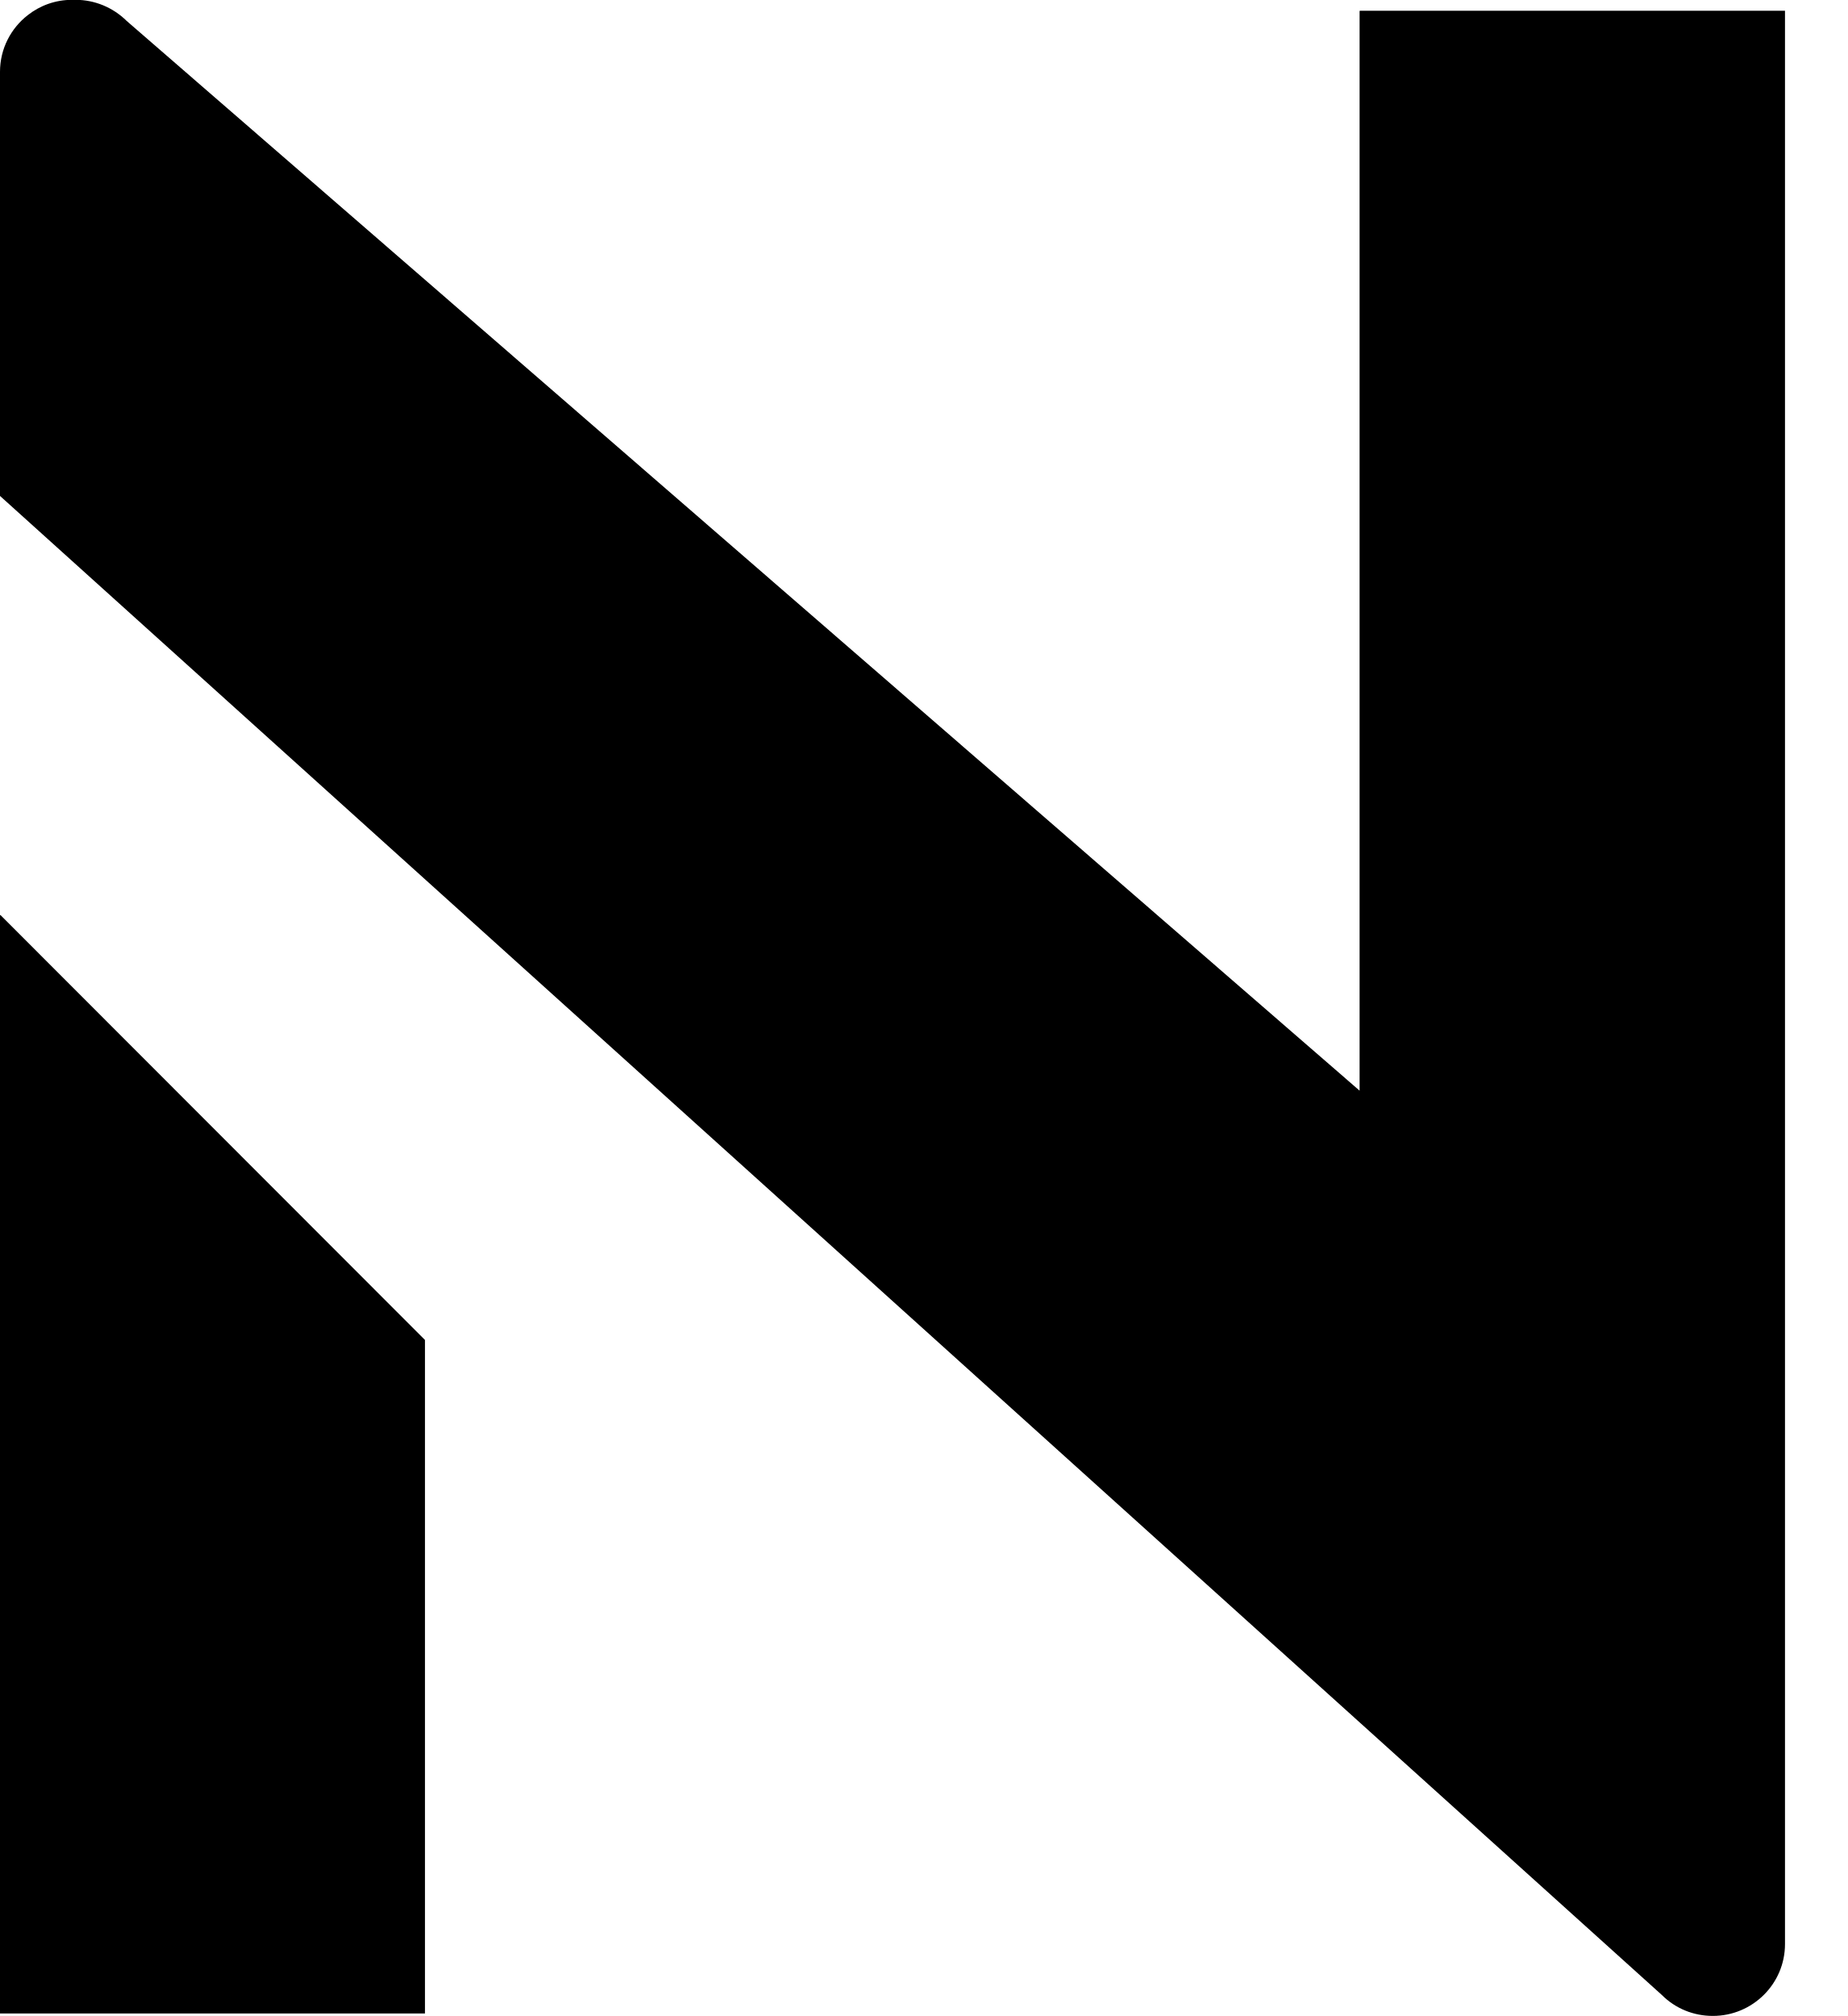
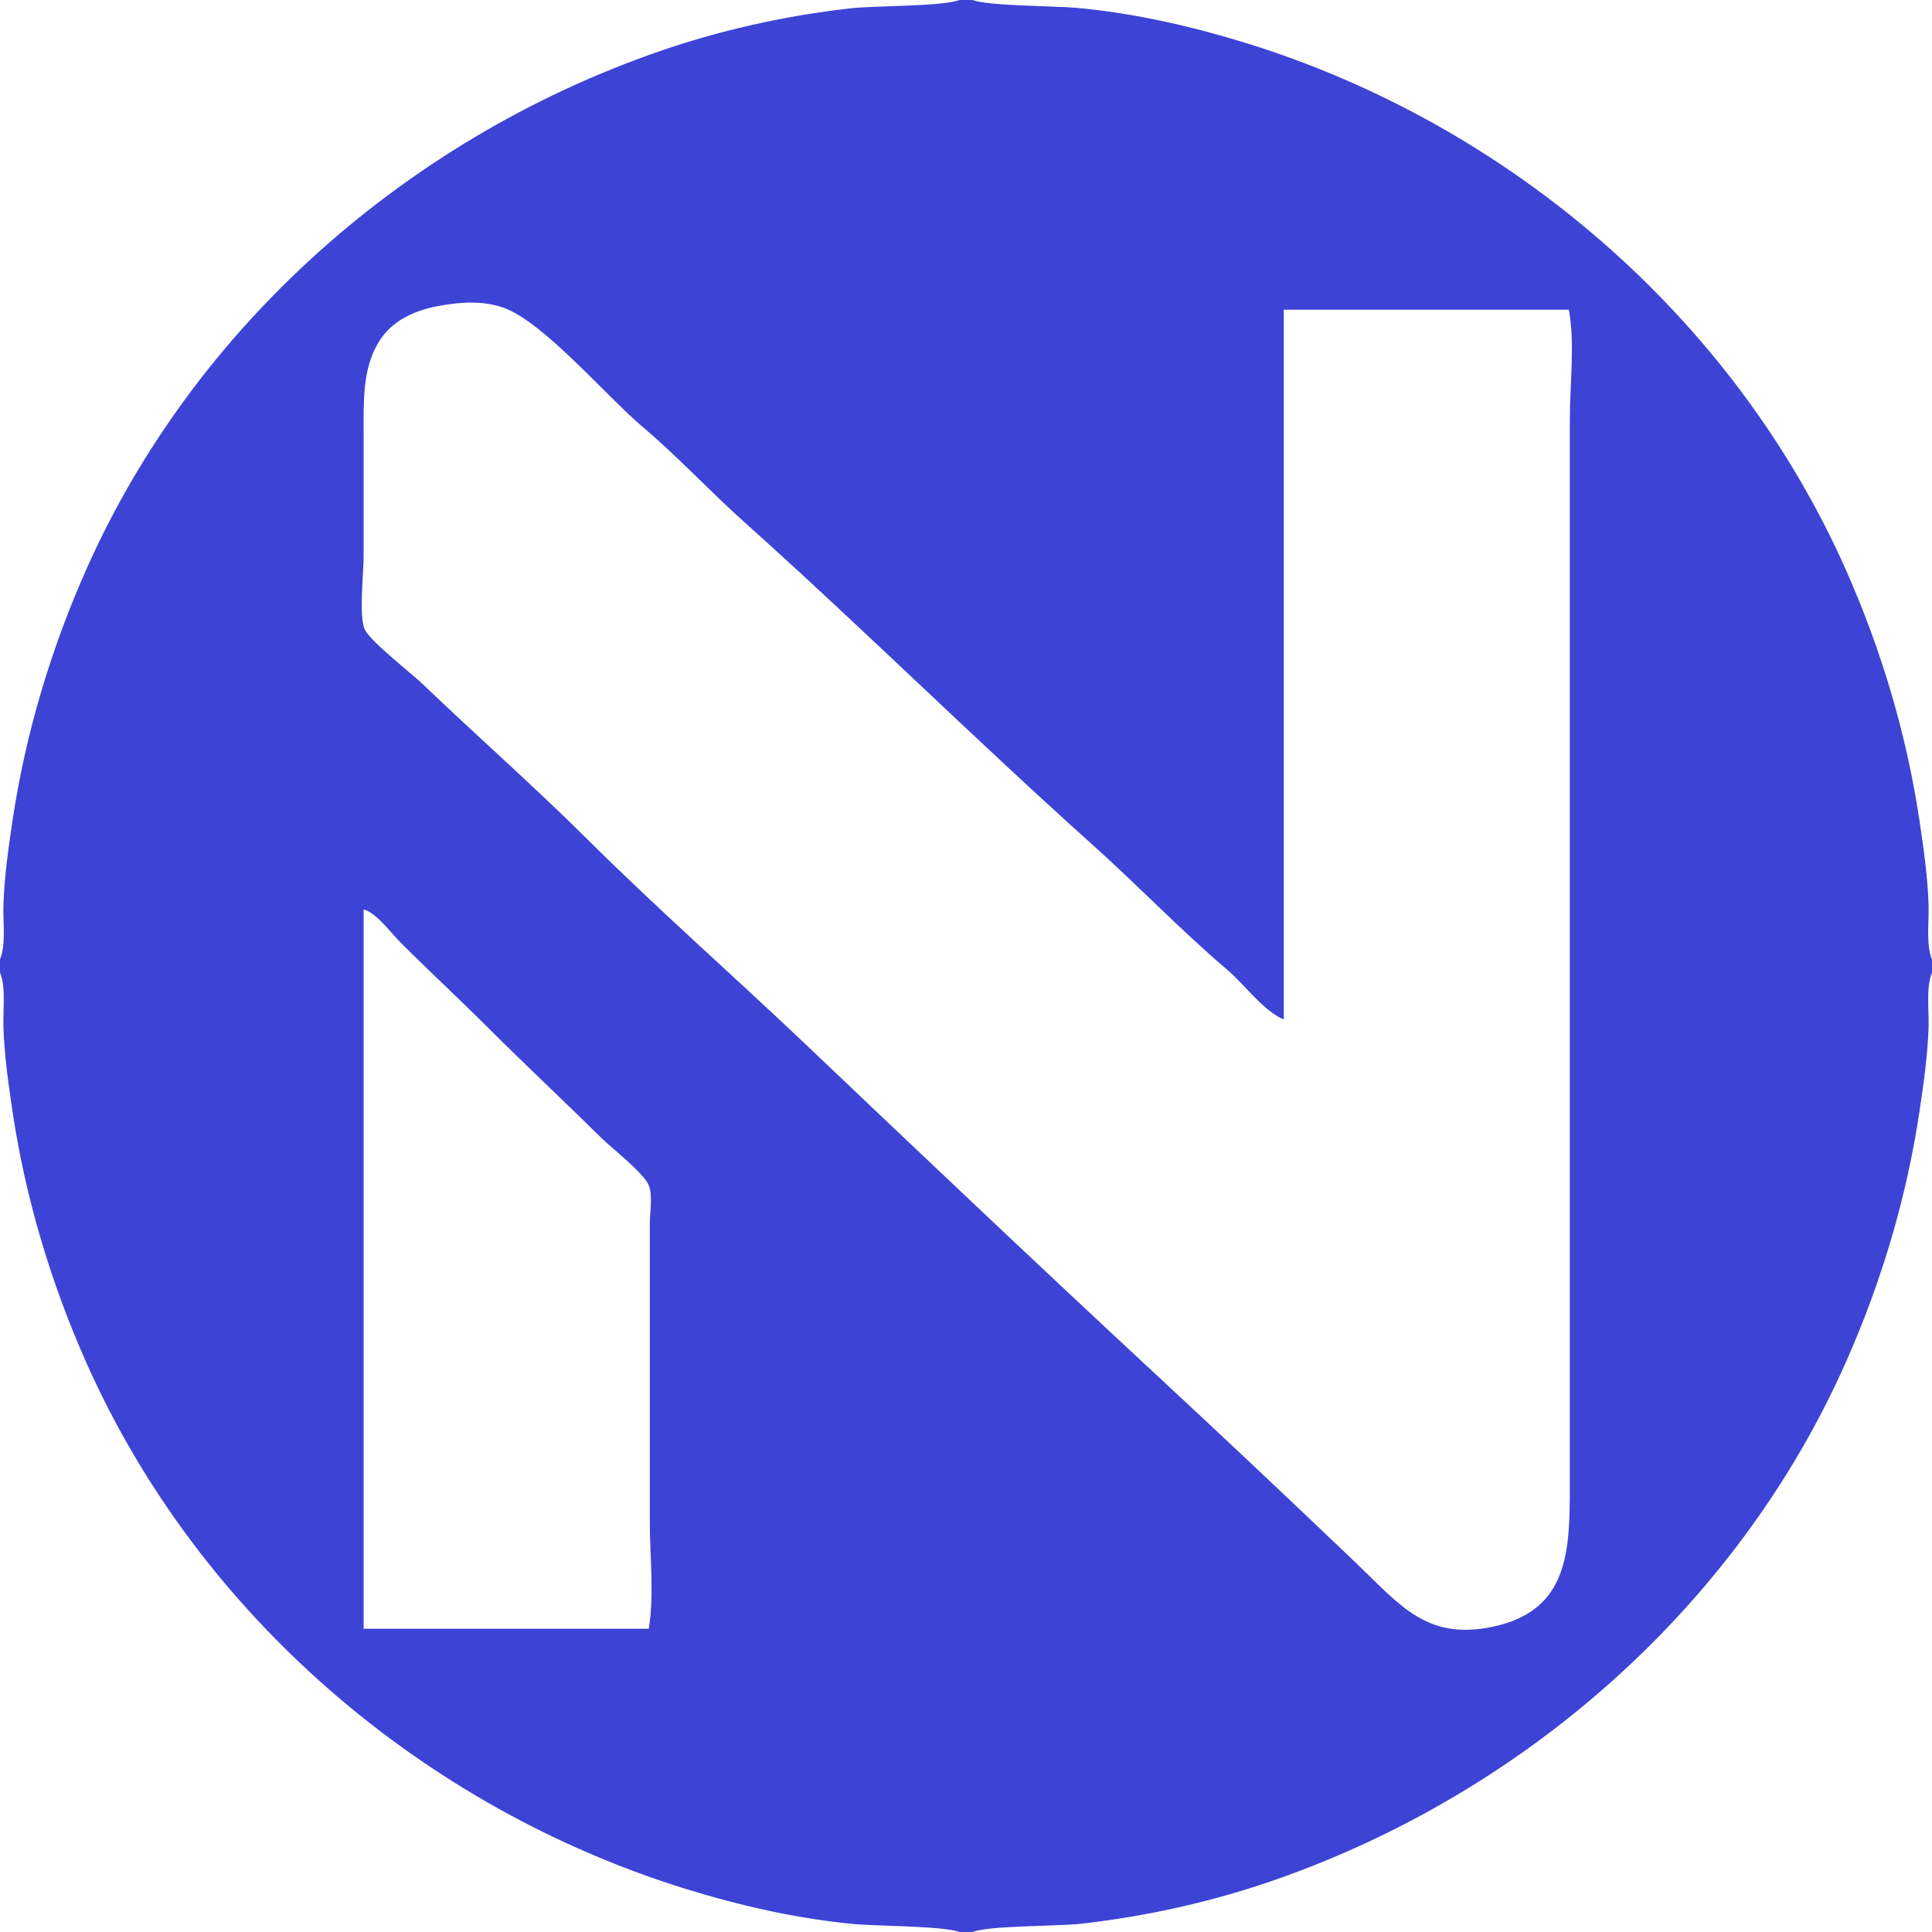
- <svg xmlns="http://www.w3.org/2000/svg" width="22" height="24" viewBox="0 0 22 24" fill="currentColor">
-   <path d="M0.9 -0.002C1.128 -0.002 1.346 0.089 1.508 0.249L16.188 12.984V0.13H16.192V0.128H21.253V23.144C21.253 23.616 20.868 23.999 20.394 23.999H20.393C20.166 23.999 19.949 23.912 19.787 23.75L0 5.904V0.855C0 0.58 0.13 0.336 0.331 0.18C0.476 0.066 0.659 -0.002 0.858 -0.002H0.9ZM5.06 15.952V23.97H0V10.893L0.004 10.896V10.892L5.06 15.952Z" fill="currentColor" />
+ <svg xmlns="http://www.w3.org/2000/svg" viewBox="0 0 447 447" width="447" height="447">
+   <path d="M222.13 0.07C223.04 0.07 223.96 0.07 224.87 0.07C228.17 1.52 244.21 1.49 249.22 1.95C262.34 3.16 275.62 6.18 288.13 10.04C348.86 28.78 400.91 73.31 426.89 131.73C435.14 150.28 441.02 169.96 444.01 190.07C444.96 196.49 445.91 203.12 446.09 209.62C446.2 213.35 445.44 218.72 446.93 222.13C446.93 223.04 446.93 223.96 446.93 224.87C445.44 228.28 446.2 233.65 446.09 237.38C445.91 243.88 444.96 250.51 444.01 256.93C441.02 277.04 435.14 296.72 426.89 315.27C401.91 371.46 352.91 414.48 295.31 434.7C280.78 439.81 265.36 443.25 250.03 444.97C244.63 445.57 228.46 445.36 224.87 446.93C223.96 446.93 223.04 446.93 222.13 446.93C218.83 445.48 202.79 445.51 197.78 445.05C184.66 443.84 171.38 440.82 158.87 436.96C98.15 418.22 46.09 373.69 20.11 315.27C11.86 296.72 5.98 277.04 2.99 256.93C2.04 250.51 1.09 243.88 0.91 237.38C0.8 233.65 1.56 228.28 0.07 224.87C0.07 223.96 0.07 223.04 0.07 222.13C1.56 218.72 0.8 213.35 0.91 209.62C1.09 203.12 2.04 196.49 2.99 190.07C5.98 169.96 11.86 150.28 20.11 131.73C45.09 75.54 94.09 32.52 151.69 12.3C166.22 7.19 181.64 3.75 196.97 2.03C202.37 1.43 218.54 1.64 222.13 0.07ZM296.9 235.7C291.99 233.39 288.22 227.86 284.09 224.34C273.25 215.11 263.37 204.76 252.76 195.27C225.52 170.85 199.51 145.07 172.24 120.65C164.23 113.47 156.84 105.49 148.63 98.55C140.32 91.52 125.87 74.4 116.52 71.07C111.75 69.37 106.33 69.75 101.44 70.67C95.71 71.74 90.38 74.13 87.33 79.37C83.74 85.51 84.01 92.94 84.01 99.81C84.01 109.47 84.01 119.13 84.01 128.79C84.01 132.54 82.85 142.75 84.31 145.74C85.69 148.59 94.96 155.73 97.75 158.4C110.31 170.44 123.45 181.98 135.79 194.25C152.04 210.41 169.29 225.55 185.88 241.31C213.02 267.11 240.18 292.88 267.64 318.36C283.15 332.76 298.58 347.3 313.88 361.93C323.75 371.37 330.02 379.68 345.24 376.53C363.36 372.78 363.33 358.5 363.33 343.11C363.33 330.45 363.33 317.8 363.33 305.14C363.33 252.62 363.33 200.1 363.33 147.57C363.33 130.7 363.33 113.83 363.33 96.95C363.33 88.81 364.56 79.52 363.09 71.53C341.02 71.53 318.96 71.53 296.9 71.53C296.9 126.25 296.9 180.98 296.9 235.7ZM84.01 210.27C84.01 265.84 84.01 321.4 84.01 376.96C106.08 376.96 128.14 376.96 150.21 376.96C151.54 369.04 150.47 360.13 150.47 352.09C150.47 335.9 150.47 319.7 150.47 303.51C150.47 296.71 150.47 289.9 150.47 283.1C150.47 280.51 151.21 276.56 150.2 274.16C148.98 271.25 141.72 265.65 139.17 263.13C130.53 254.61 121.67 246.33 113.09 237.77C106.35 231.04 99.34 224.57 92.62 217.83C90.37 215.56 87.08 210.94 84.01 210.27Z" fill="#3d43d5" fill-rule="evenodd" stroke="#3d43d5" stroke-width="0.25" stroke-linejoin="round" />
</svg>
